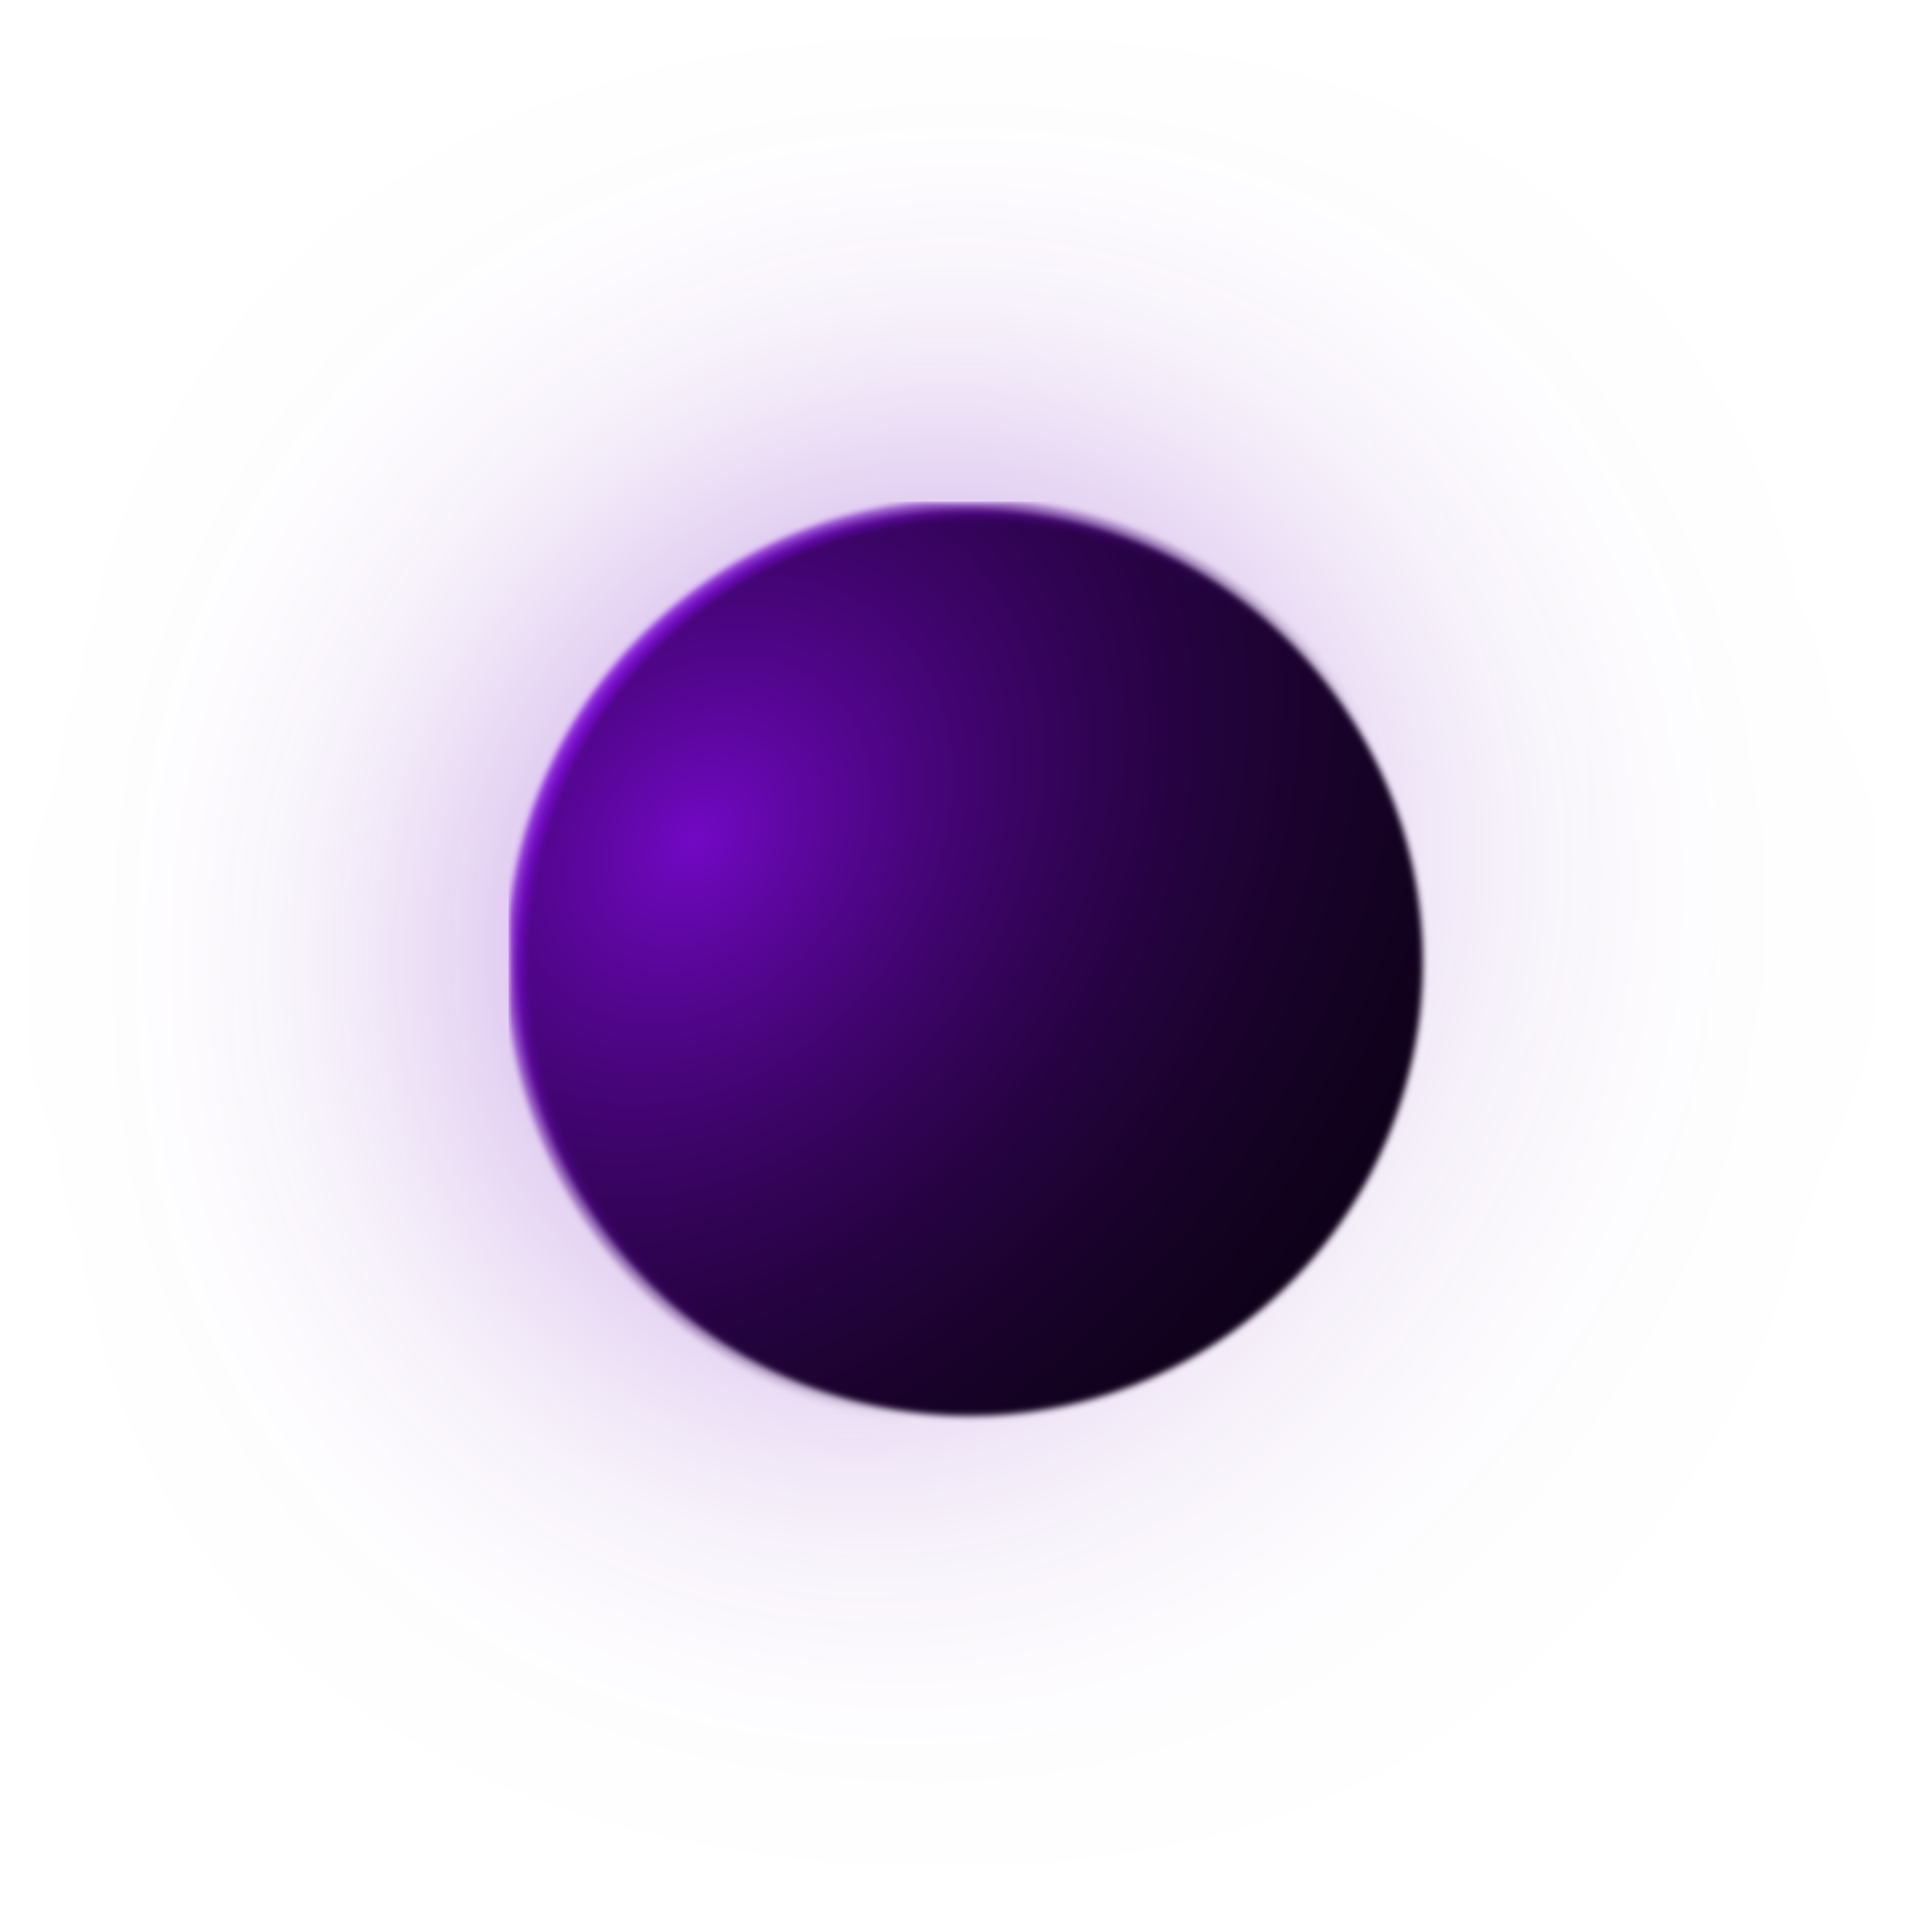
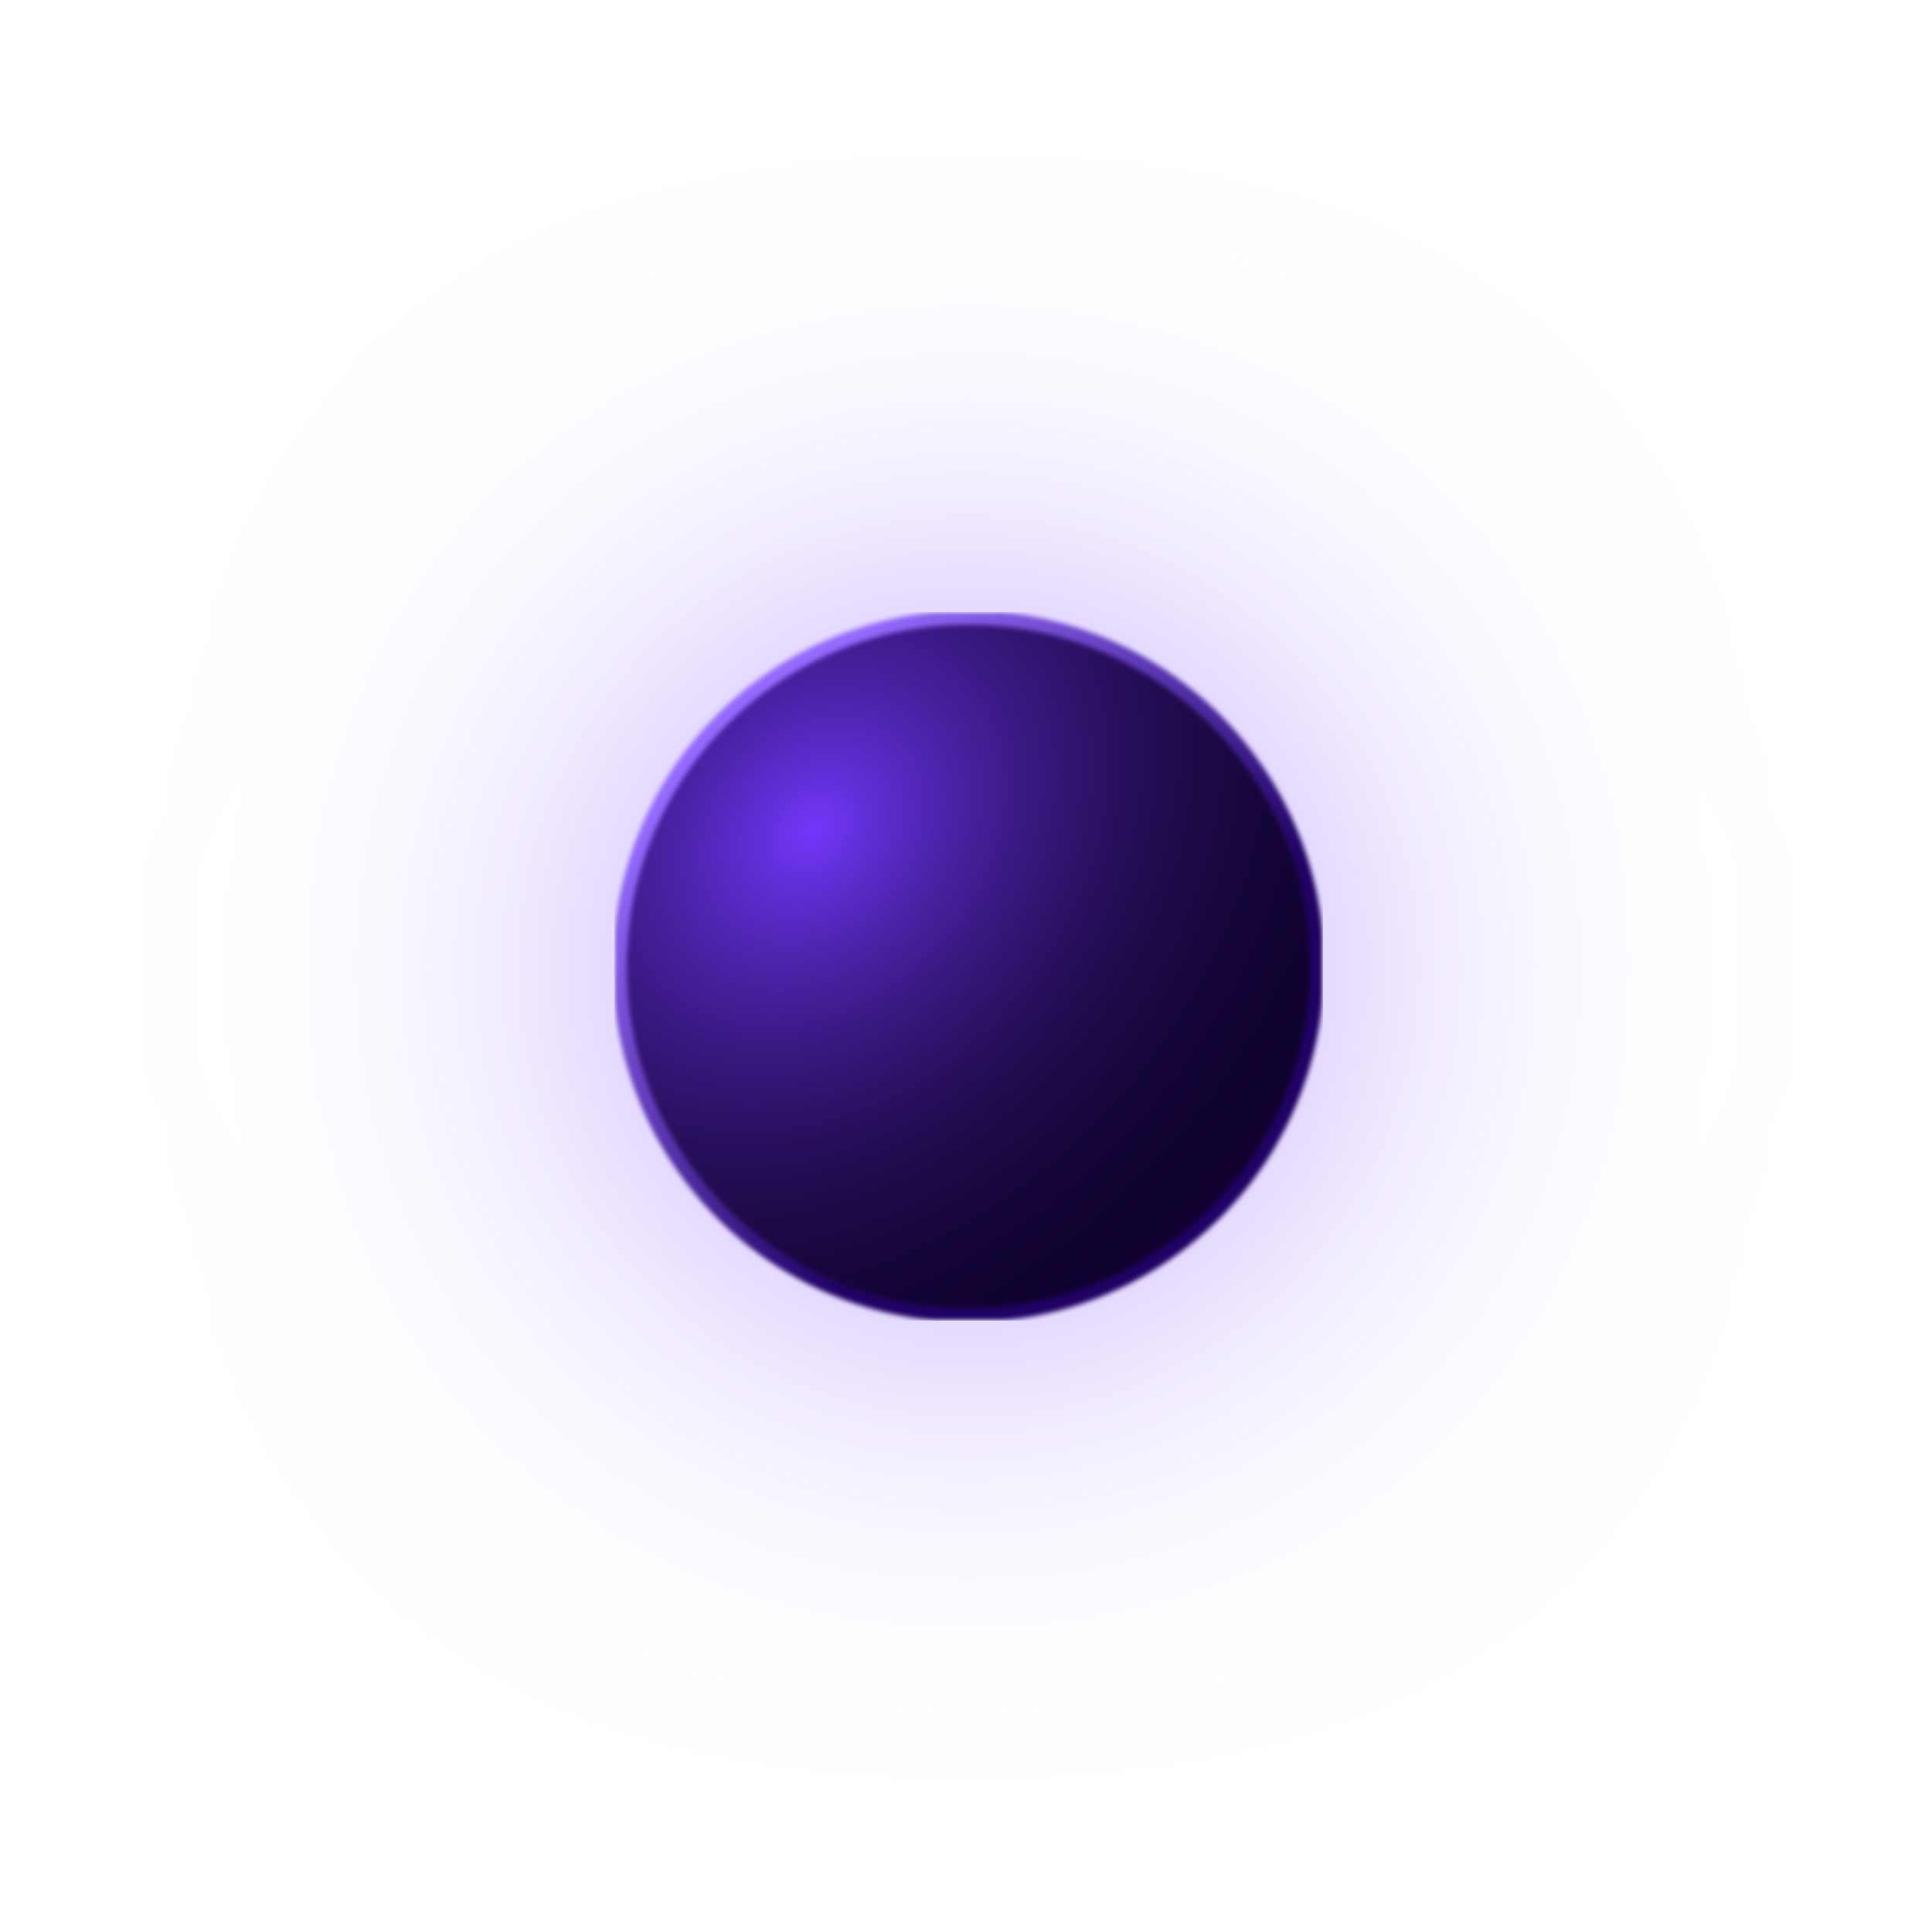
- <svg xmlns="http://www.w3.org/2000/svg" width="213" height="213" viewBox="0 0 213 213" fill="none">
-   <g opacity="0.5" filter="url(#filter0_f_117_3174)">
-     <ellipse cx="106.859" cy="106.107" rx="50" ry="50" transform="rotate(94.8416 106.859 106.107)" fill="url(#paint0_linear_117_3174)" />
-     <ellipse cx="106.859" cy="106.107" rx="50" ry="50" transform="rotate(94.8416 106.859 106.107)" stroke="black" />
+ <svg xmlns="http://www.w3.org/2000/svg" width="277" height="277" viewBox="0 0 277 277" fill="none">
+   <g opacity="0.5" filter="url(#filter0_f_2_709)">
+     <ellipse cx="138.859" cy="138.556" rx="50" ry="50" transform="rotate(94.8416 138.859 138.556)" fill="#7237FB" />
  </g>
-   <g filter="url(#filter1_f_117_3174)">
-     <ellipse cx="106.86" cy="106.108" rx="50" ry="50" transform="rotate(53.9008 106.86 106.108)" fill="#0E0118" />
-     <ellipse cx="106.86" cy="106.108" rx="50" ry="50" transform="rotate(53.9008 106.86 106.108)" fill="url(#paint1_radial_117_3174)" />
-     <ellipse cx="106.86" cy="106.108" rx="50" ry="50" transform="rotate(53.9008 106.86 106.108)" stroke="url(#paint2_linear_117_3174)" stroke-width="2" />
+   <g filter="url(#filter1_f_2_709)">
+     <ellipse cx="138.86" cy="138.557" rx="50" ry="50" transform="rotate(53.9008 138.86 138.557)" fill="#100132" />
+     <ellipse cx="138.86" cy="138.557" rx="50" ry="50" transform="rotate(53.9008 138.86 138.557)" fill="url(#paint0_radial_2_709)" />
+     <ellipse cx="138.86" cy="138.557" rx="50" ry="50" transform="rotate(53.9008 138.86 138.557)" stroke="url(#paint1_linear_2_709)" stroke-width="2" />
  </g>
  <defs>
-     <filter id="filter0_f_117_3174" x="0.856" y="0.104" width="212.006" height="212.006" filterUnits="userSpaceOnUse" color-interpolation-filters="sRGB">
+     <filter id="filter0_f_2_709" x="0.856" y="0.553" width="276.006" height="276.006" filterUnits="userSpaceOnUse" color-interpolation-filters="sRGB">
      <feFlood flood-opacity="0" result="BackgroundImageFix" />
      <feBlend mode="normal" in="SourceGraphic" in2="BackgroundImageFix" result="shape" />
-       <feGaussianBlur stdDeviation="28" result="effect1_foregroundBlur_117_3174" />
+       <feGaussianBlur stdDeviation="44" result="effect1_foregroundBlur_2_709" />
    </filter>
-     <filter id="filter1_f_117_3174" x="56.106" y="55.355" width="101.507" height="101.507" filterUnits="userSpaceOnUse" color-interpolation-filters="sRGB">
+     <filter id="filter1_f_2_709" x="88.106" y="87.803" width="101.507" height="101.507" filterUnits="userSpaceOnUse" color-interpolation-filters="sRGB">
      <feFlood flood-opacity="0" result="BackgroundImageFix" />
      <feBlend mode="normal" in="SourceGraphic" in2="BackgroundImageFix" result="shape" />
-       <feGaussianBlur stdDeviation="0.375" result="effect1_foregroundBlur_117_3174" />
+       <feGaussianBlur stdDeviation="0.375" result="effect1_foregroundBlur_2_709" />
    </filter>
-     <linearGradient id="paint0_linear_117_3174" x1="133.651" y1="61.772" x2="83.542" y2="152.137" gradientUnits="userSpaceOnUse">
-       <stop stop-color="#7208C4" stop-opacity="0" />
-       <stop offset="0.641" stop-color="#7208C4" />
-     </linearGradient>
-     <radialGradient id="paint1_radial_117_3174" cx="0" cy="0" r="1" gradientUnits="userSpaceOnUse" gradientTransform="translate(78.2853 122.739) rotate(-12.7625) scale(99.4072 128.842)">
-       <stop stop-color="#7208C4" />
+     <radialGradient id="paint0_radial_2_709" cx="0" cy="0" r="1" gradientUnits="userSpaceOnUse" gradientTransform="translate(109.668 145.192) rotate(-11.2671) scale(84.0514 105.081)">
+       <stop stop-color="#7237FB" />
      <stop offset="1" stop-opacity="0" />
    </radialGradient>
-     <linearGradient id="paint2_linear_117_3174" x1="128.448" y1="99.194" x2="46.528" y2="129.353" gradientUnits="userSpaceOnUse">
-       <stop stop-color="#0E0118" stop-opacity="0" />
-       <stop offset="1" stop-color="#8E0AF5" />
+     <linearGradient id="paint1_linear_2_709" x1="93.427" y1="149.14" x2="160.726" y2="141.157" gradientUnits="userSpaceOnUse">
+       <stop stop-color="#9569FC" />
+       <stop offset="1" stop-color="#200264" />
    </linearGradient>
  </defs>
</svg>
